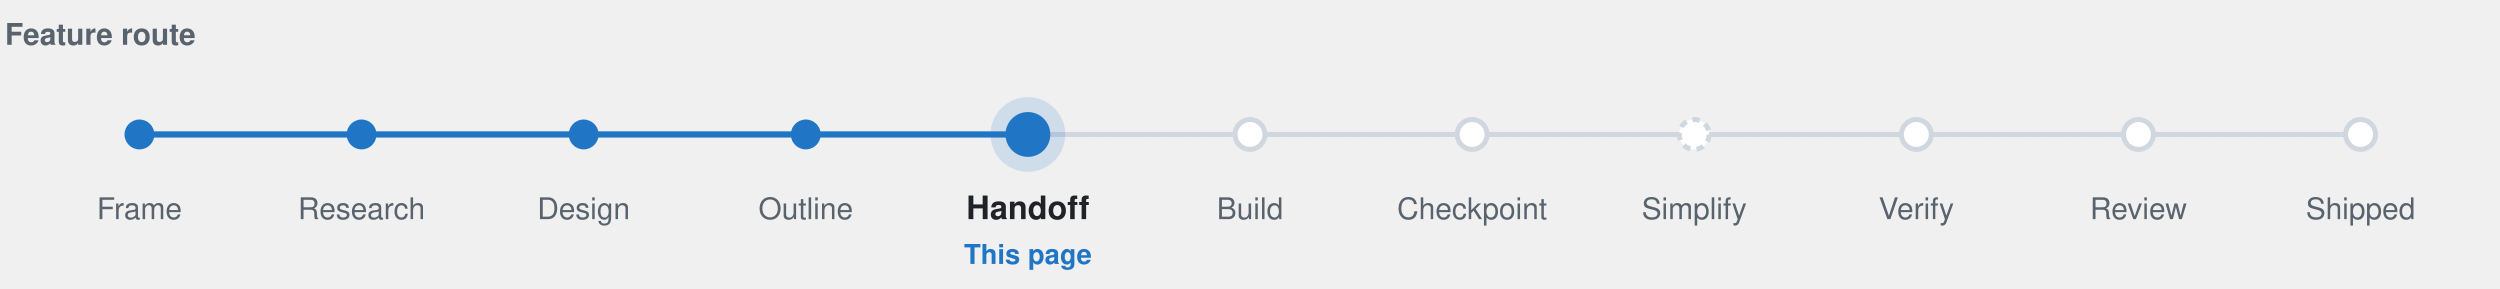
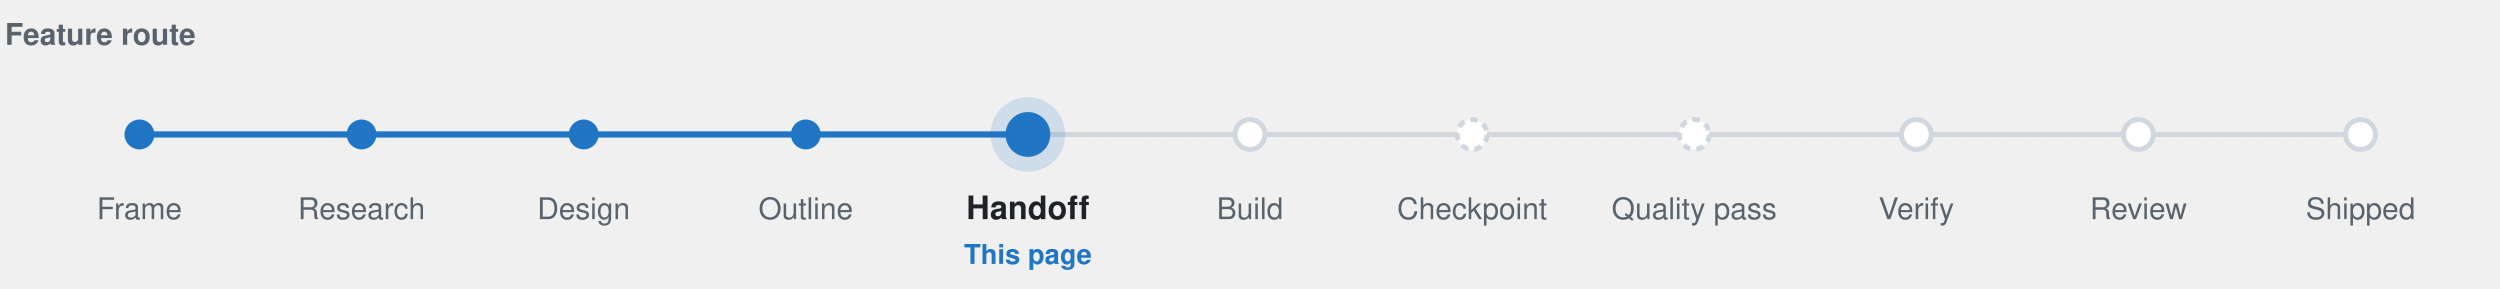
<svg xmlns="http://www.w3.org/2000/svg" width="1004" height="116" viewBox="-2 -2 1004 116" role="img" aria-label="Feature route: Handoff highlighted">
  <text x="0" y="16" font-family="-apple-system, BlinkMacSystemFont, 'Segoe UI', 'Helvetica Neue', Helvetica, Arial, sans-serif" font-size="12" font-weight="600" fill="#59636e" text-anchor="start">Feature route</text>
  <line x1="54.0" y1="52" x2="946.0" y2="52" stroke="#d8dee4" stroke-width="2" stroke-dasharray="2 6" stroke-linecap="round" />
  <line x1="54.0" y1="52" x2="946.0" y2="52" stroke="#d0d7de" stroke-width="2" />
  <line x1="54.0" y1="52" x2="410.8" y2="52" stroke="#2076c5" stroke-width="2.5" />
  <circle cx="54.0" cy="52" r="6" fill="#2076c5" />
  <text x="54.0" y="86" font-family="-apple-system, BlinkMacSystemFont, 'Segoe UI', 'Helvetica Neue', Helvetica, Arial, sans-serif" font-size="12" font-weight="500" fill="#59636e" text-anchor="middle">Frame</text>
  <circle cx="143.2" cy="52" r="6" fill="#2076c5" />
  <text x="143.2" y="86" font-family="-apple-system, BlinkMacSystemFont, 'Segoe UI', 'Helvetica Neue', Helvetica, Arial, sans-serif" font-size="12" font-weight="500" fill="#59636e" text-anchor="middle">Research</text>
  <circle cx="232.4" cy="52" r="6" fill="#2076c5" />
  <text x="232.4" y="86" font-family="-apple-system, BlinkMacSystemFont, 'Segoe UI', 'Helvetica Neue', Helvetica, Arial, sans-serif" font-size="12" font-weight="500" fill="#59636e" text-anchor="middle">Design</text>
  <circle cx="321.6" cy="52" r="6" fill="#2076c5" />
  <text x="321.6" y="86" font-family="-apple-system, BlinkMacSystemFont, 'Segoe UI', 'Helvetica Neue', Helvetica, Arial, sans-serif" font-size="12" font-weight="500" fill="#59636e" text-anchor="middle">Outline</text>
  <circle cx="410.8" cy="52" r="15" fill="#2076c5" fill-opacity="0.16" />
  <circle cx="410.8" cy="52" r="9" fill="#2076c5" />
  <text x="410.8" y="86" font-family="-apple-system, BlinkMacSystemFont, 'Segoe UI', 'Helvetica Neue', Helvetica, Arial, sans-serif" font-size="13" font-weight="700" fill="#1f2328" text-anchor="middle">Handoff</text>
  <text x="410.8" y="104" font-family="-apple-system, BlinkMacSystemFont, 'Segoe UI', 'Helvetica Neue', Helvetica, Arial, sans-serif" font-size="11" font-weight="600" fill="#2076c5" text-anchor="middle">This page</text>
  <circle cx="500.0" cy="52" r="6" fill="#ffffff" stroke="#d0d7de" stroke-width="2" />
  <text x="500.0" y="86" font-family="-apple-system, BlinkMacSystemFont, 'Segoe UI', 'Helvetica Neue', Helvetica, Arial, sans-serif" font-size="12" font-weight="500" fill="#59636e" text-anchor="middle">Build</text>
-   <circle cx="589.2" cy="52" r="6" fill="#ffffff" stroke="#d0d7de" stroke-width="2" />
+   <circle cx="589.2" cy="52" r="6" fill="#ffffff" stroke="#d0d7de" stroke-width="2" stroke-dasharray="3 2.5" />
  <text x="589.2" y="86" font-family="-apple-system, BlinkMacSystemFont, 'Segoe UI', 'Helvetica Neue', Helvetica, Arial, sans-serif" font-size="12" font-weight="500" fill="#59636e" text-anchor="middle">Checkpoint</text>
  <circle cx="678.4" cy="52" r="6" fill="#ffffff" stroke="#d0d7de" stroke-width="2" stroke-dasharray="3 2.5" />
-   <text x="678.4" y="86" font-family="-apple-system, BlinkMacSystemFont, 'Segoe UI', 'Helvetica Neue', Helvetica, Arial, sans-serif" font-size="12" font-weight="500" fill="#59636e" text-anchor="middle">Simplify</text>
+   <text x="678.4" y="86" font-family="-apple-system, BlinkMacSystemFont, 'Segoe UI', 'Helvetica Neue', Helvetica, Arial, sans-serif" font-size="12" font-weight="500" fill="#59636e" text-anchor="middle">Quality pass</text>
  <circle cx="767.6" cy="52" r="6" fill="#ffffff" stroke="#d0d7de" stroke-width="2" />
  <text x="767.6" y="86" font-family="-apple-system, BlinkMacSystemFont, 'Segoe UI', 'Helvetica Neue', Helvetica, Arial, sans-serif" font-size="12" font-weight="500" fill="#59636e" text-anchor="middle">Verify</text>
  <circle cx="856.8" cy="52" r="6" fill="#ffffff" stroke="#d0d7de" stroke-width="2" />
  <text x="856.8" y="86" font-family="-apple-system, BlinkMacSystemFont, 'Segoe UI', 'Helvetica Neue', Helvetica, Arial, sans-serif" font-size="12" font-weight="500" fill="#59636e" text-anchor="middle">Review</text>
  <circle cx="946.0" cy="52" r="6" fill="#ffffff" stroke="#d0d7de" stroke-width="2" />
  <text x="946.0" y="86" font-family="-apple-system, BlinkMacSystemFont, 'Segoe UI', 'Helvetica Neue', Helvetica, Arial, sans-serif" font-size="12" font-weight="500" fill="#59636e" text-anchor="middle">Shipped</text>
</svg>
